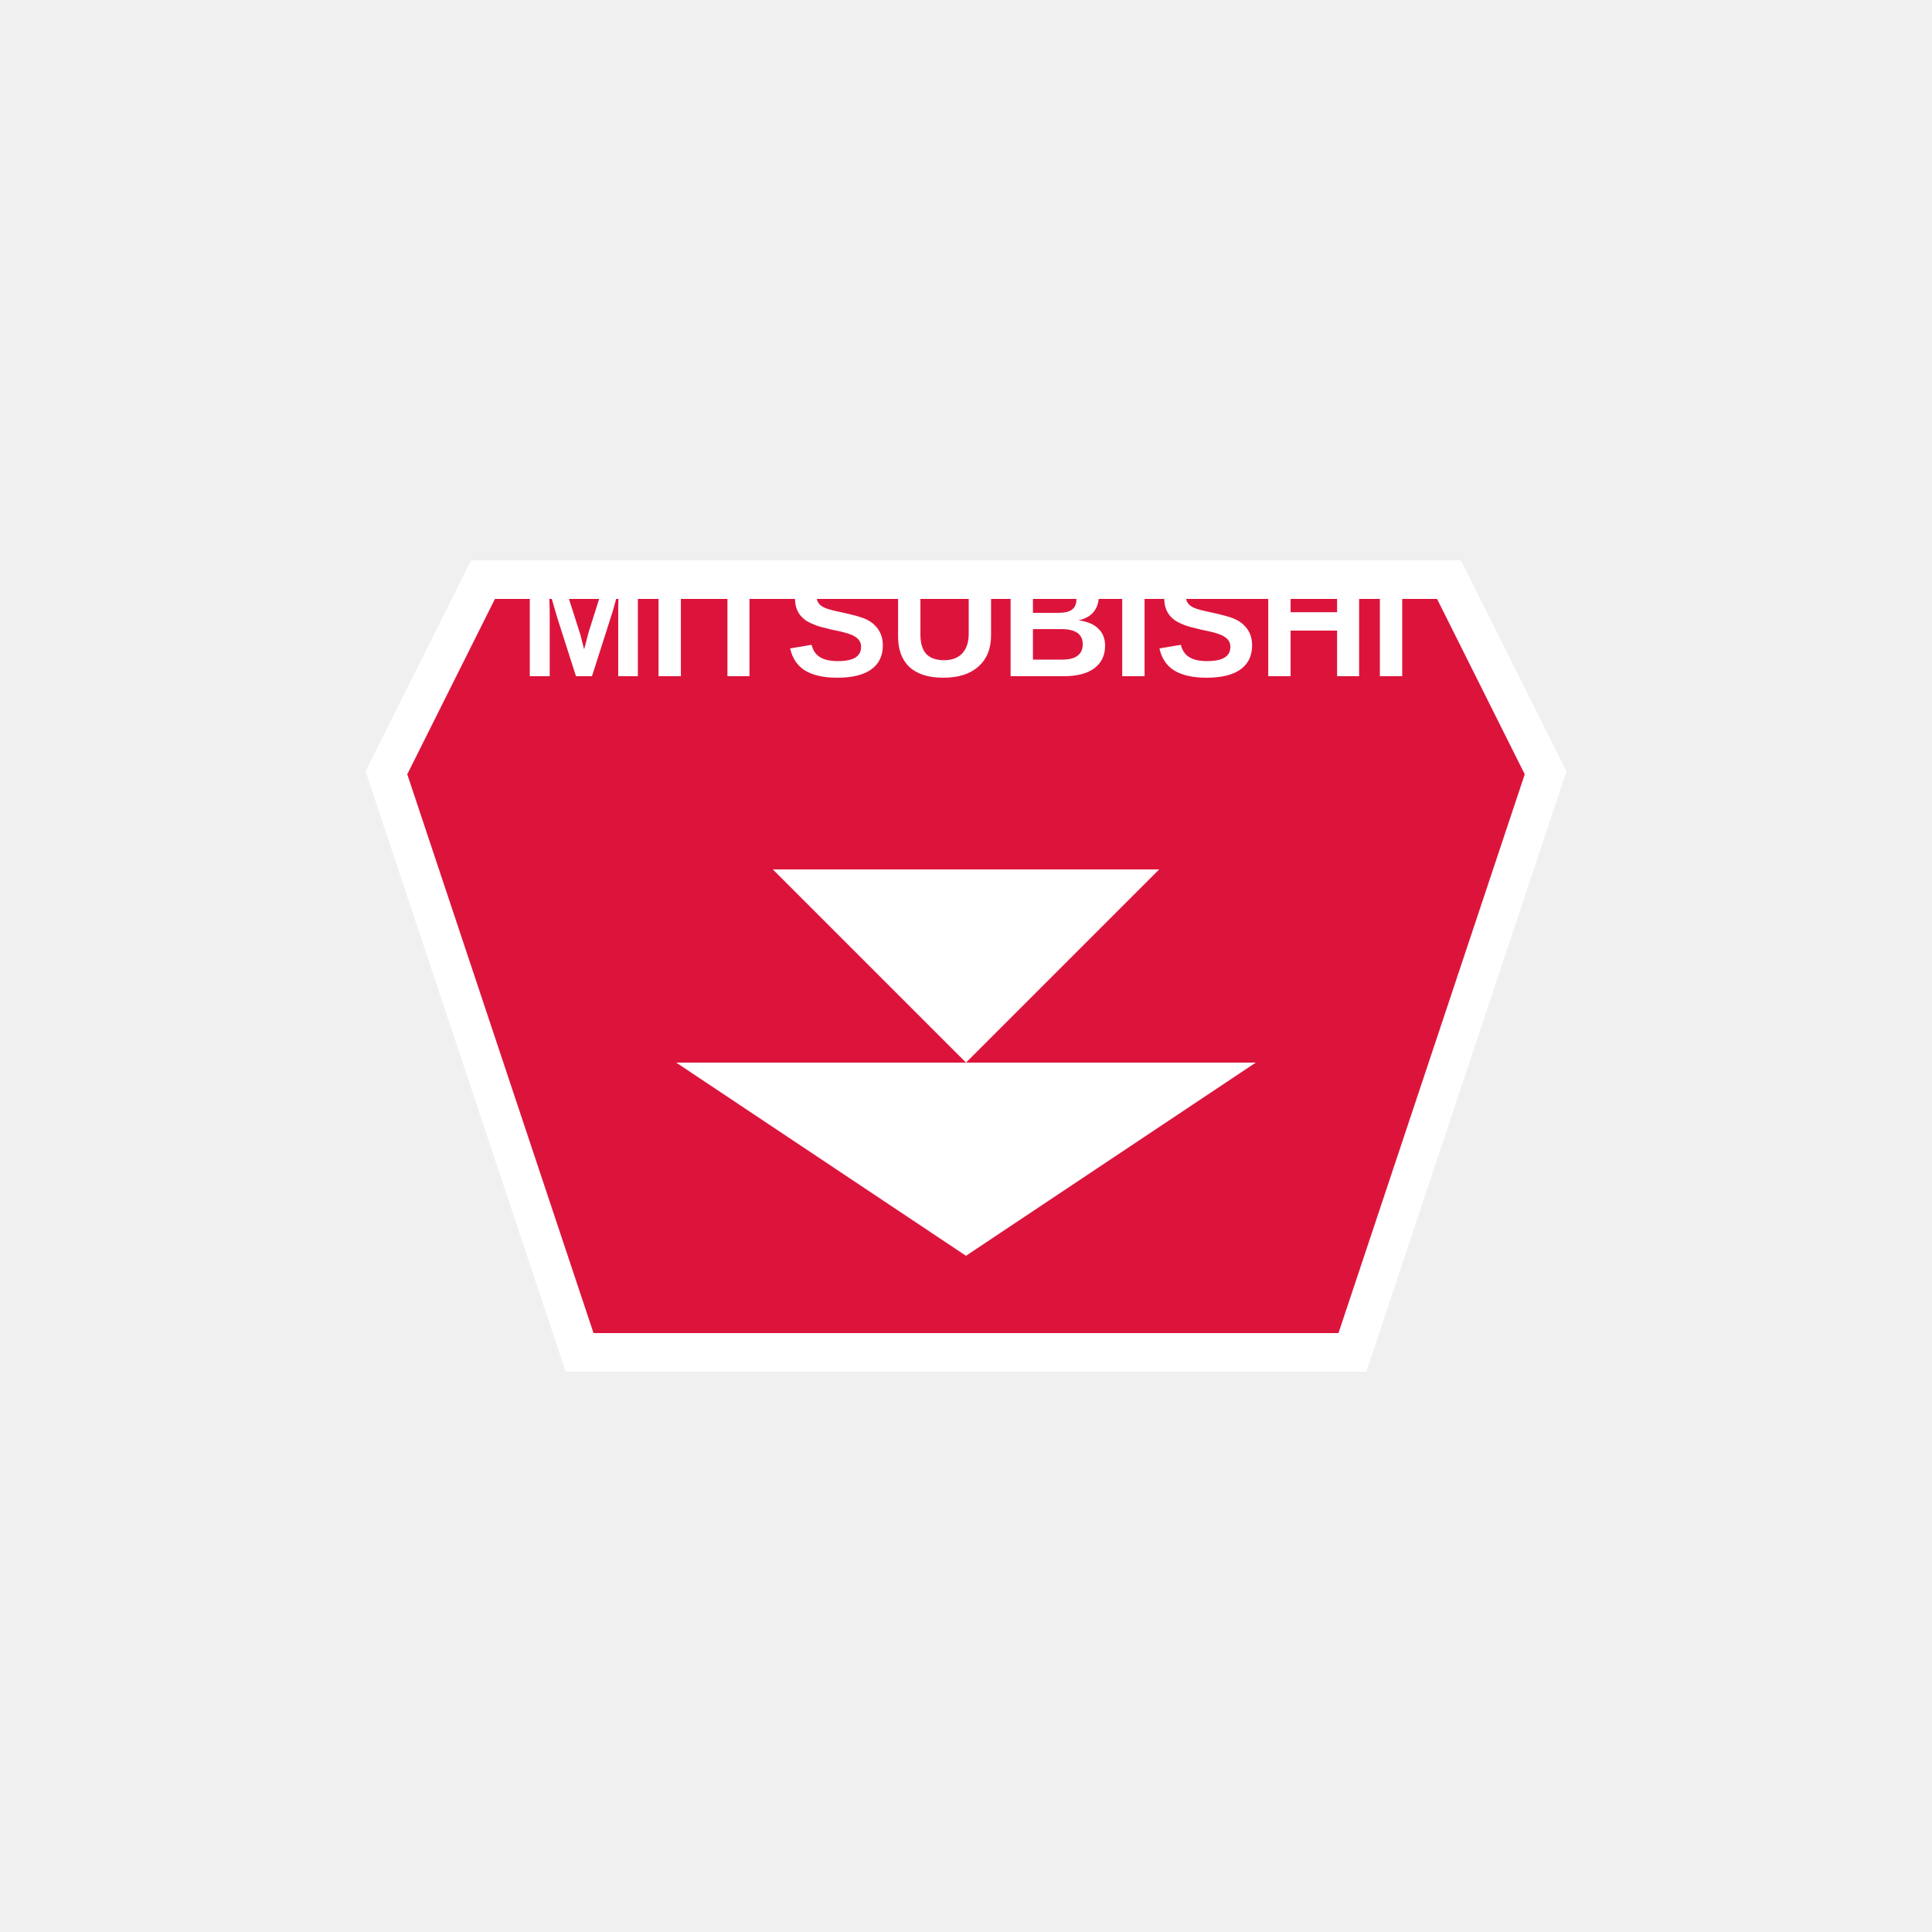
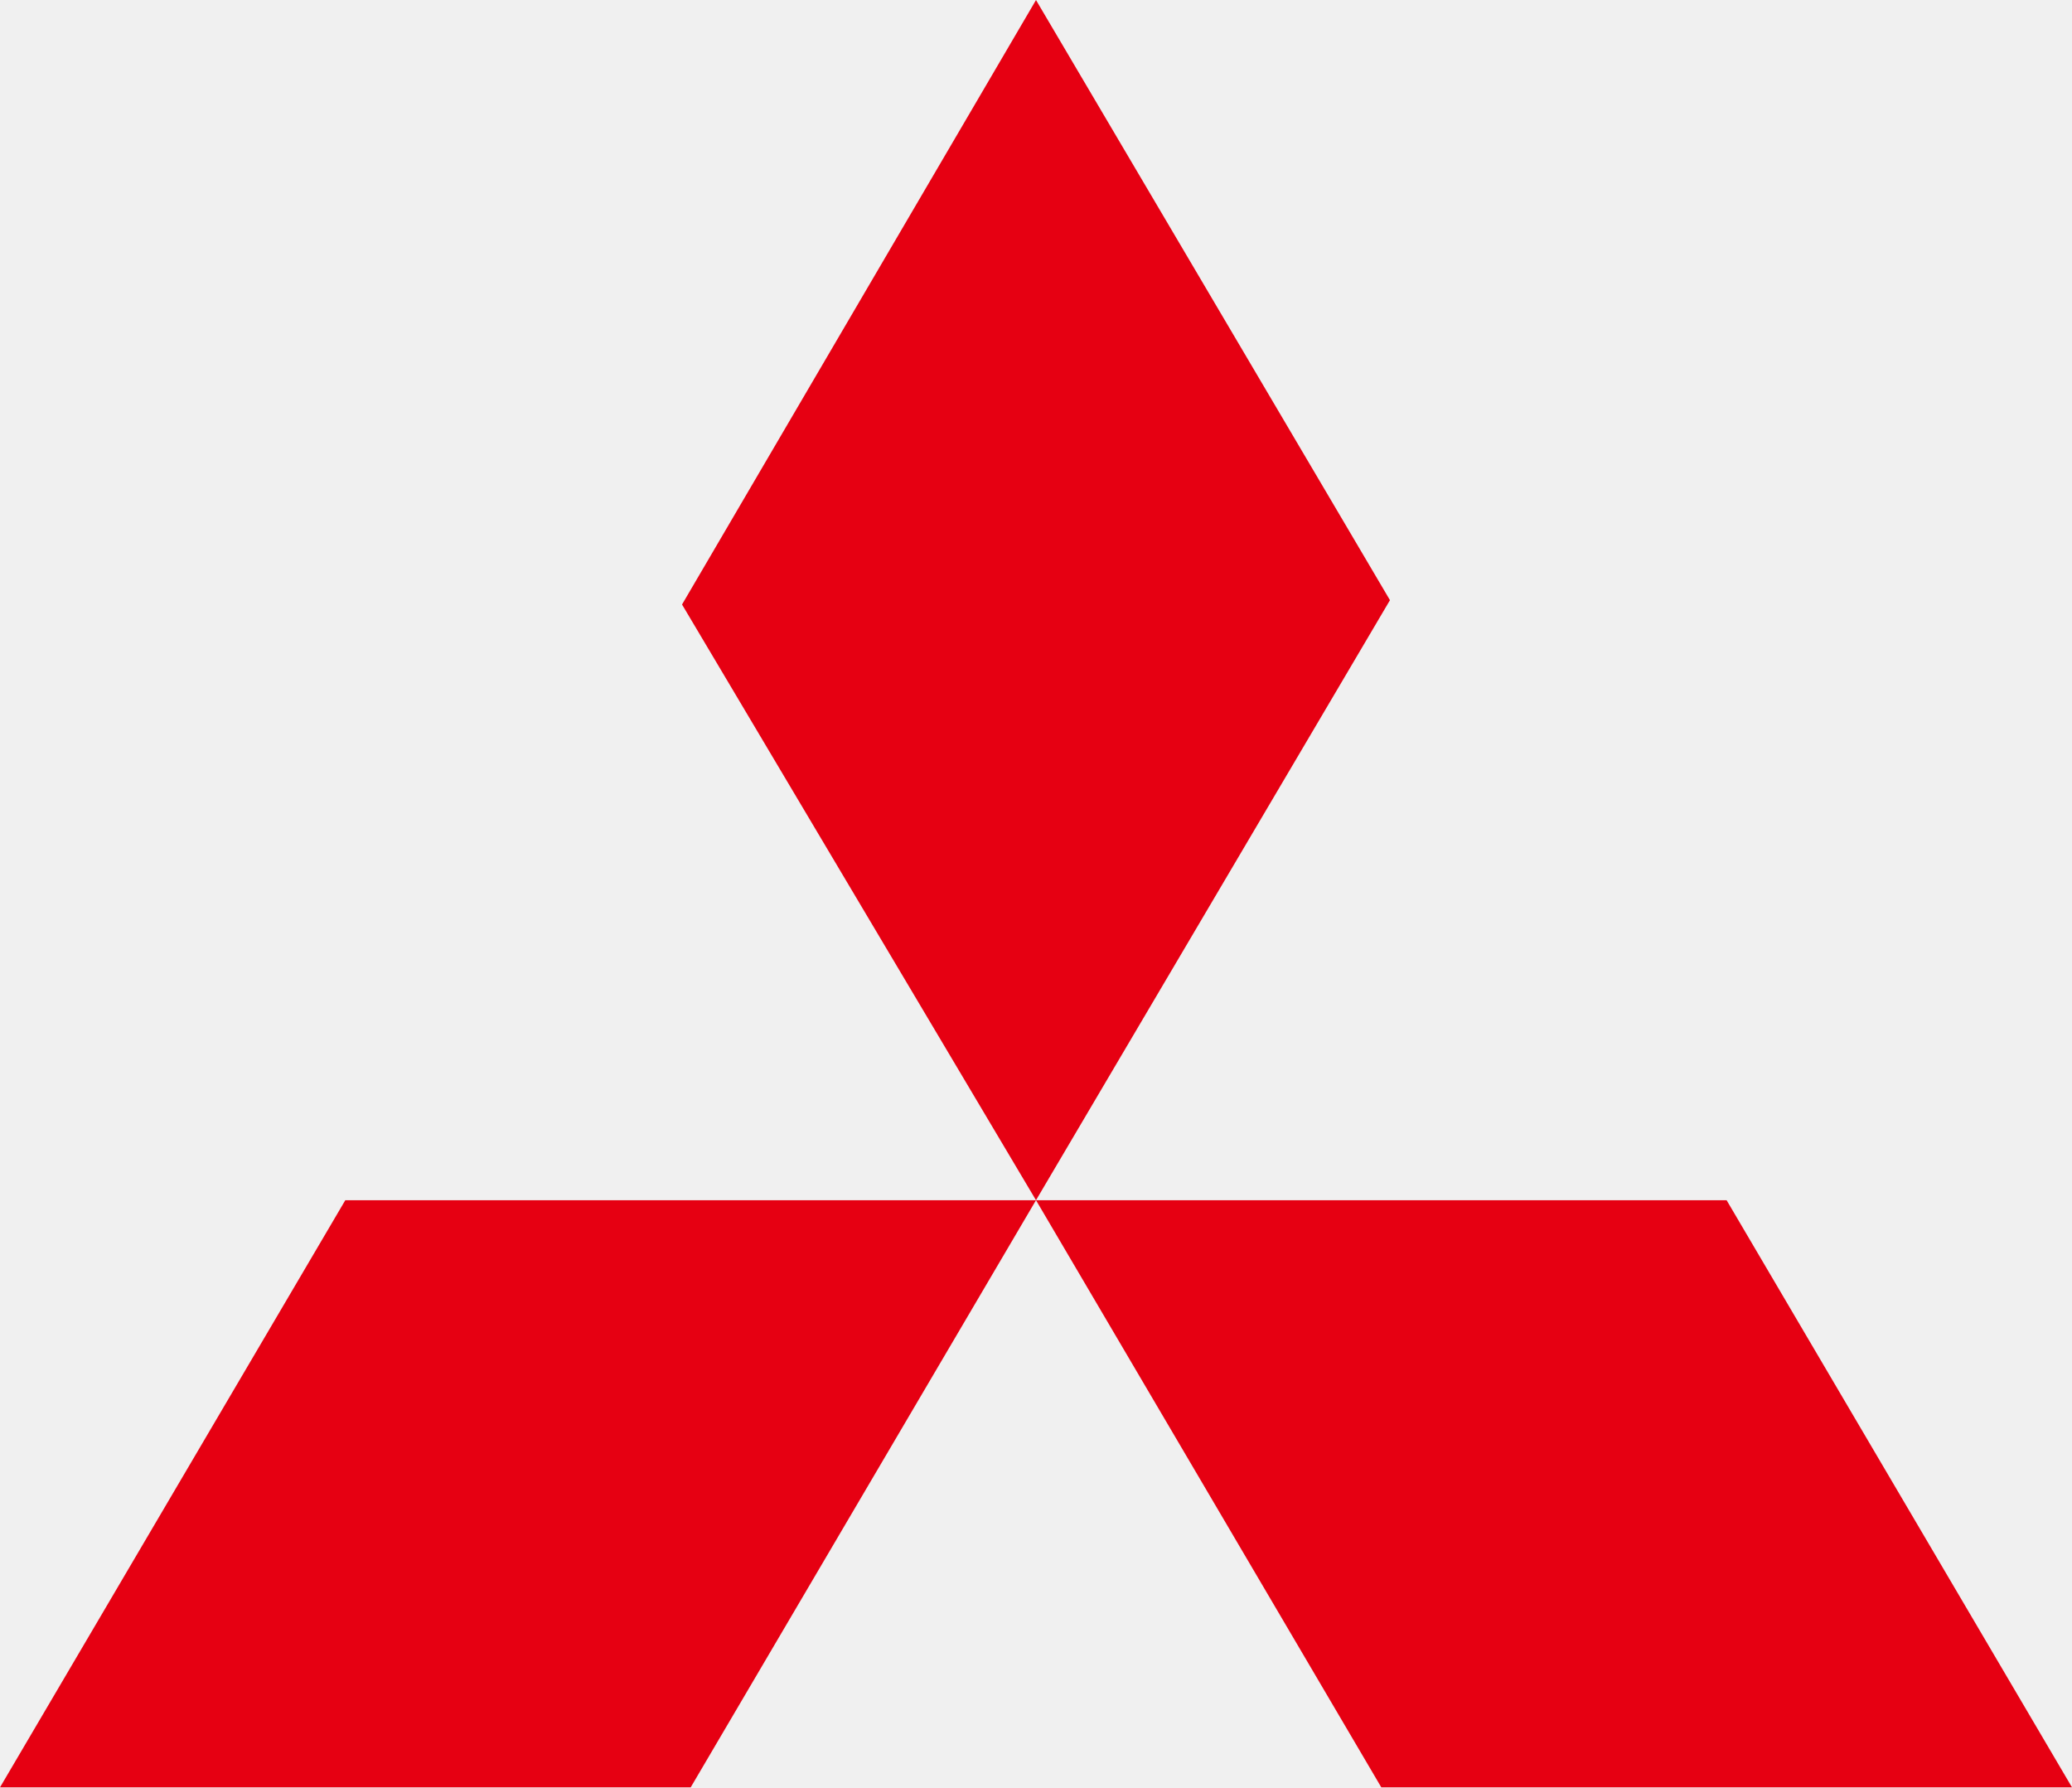
- <svg xmlns="http://www.w3.org/2000/svg" viewBox="0 0 100 100" width="40" height="40">
-   <polygon points="25,30 75,30 80,40 70,70 30,70 20,40" fill="#dc143c" stroke="#fff" stroke-width="2" />
-   <text x="50" y="35" font-family="Arial, sans-serif" font-size="8" font-weight="bold" text-anchor="middle" fill="#fff">MITSUBISHI</text>
-   <polygon points="40,45 50,55 60,45" fill="#fff" />
-   <polygon points="35,55 50,65 65,55" fill="#fff" />
+ <svg xmlns="http://www.w3.org/2000/svg" xml:space="preserve" width="850" height="733.13" viewBox="0 0 224.9 193.97">
+   <path fill="#e60012" d="m112.45 0 38.42 65.13-38.42 65.12L74.03 65.6Zm0 130.25h74.96l37.49 63.72h-74.97zm0 0H37.48L0 193.97h74.97z" />
</svg>
